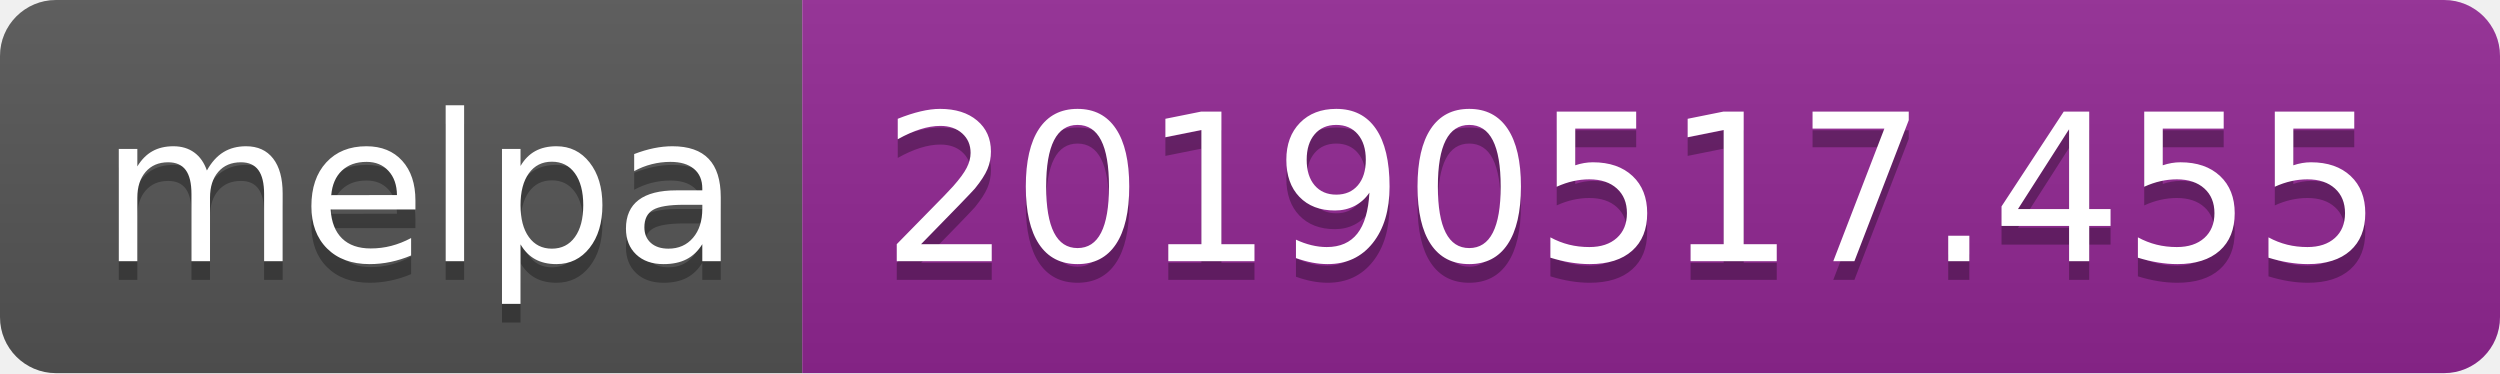
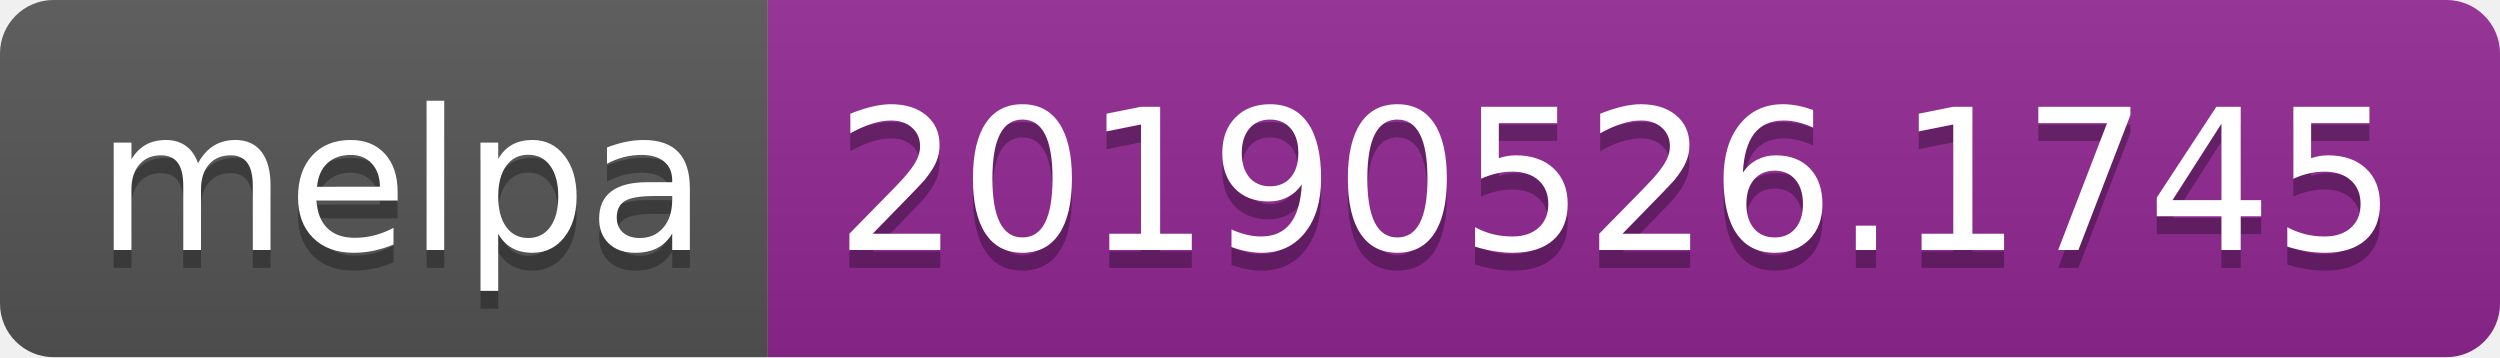
- <svg xmlns="http://www.w3.org/2000/svg" width="134" height="20">
+ <svg xmlns="http://www.w3.org/2000/svg" width="140" height="20">
  <linearGradient id="b" x2="0" y2="100%">
    <stop offset="0" stop-color="#bbb" stop-opacity=".1" />
    <stop offset="1" stop-opacity=".1" />
  </linearGradient>
  <clipPath id="a">
-     <rect width="134" height="20" rx="3" fill="#fff" />
+     <rect width="140" height="20" rx="3" fill="#fff" />
  </clipPath>
  <g clip-path="url(#a)">
    <path fill="#555" d="M0 0h43v20H0z" />
-     <path fill="#922793" d="M43 0h91v20H43z" />
-     <path fill="url(#b)" d="M0 0h134v20H0z" />
+     <path fill="#922793" d="M43 0h97v20H43z" />
+     <path fill="url(#b)" d="M0 0h140v20H0z" />
  </g>
  <g fill="#fff" text-anchor="middle" font-family="DejaVu Sans,Verdana,Geneva,sans-serif" font-size="110">
    <text x="225" y="150" fill="#010101" fill-opacity=".3" transform="scale(.1)" textLength="330">melpa</text>
    <text x="225" y="140" transform="scale(.1)" textLength="330">melpa</text>
-     <text x="875" y="150" fill="#010101" fill-opacity=".3" transform="scale(.1)" textLength="810">20190517.455</text>
-     <text x="875" y="140" transform="scale(.1)" textLength="810">20190517.455</text>
+     <text x="905" y="150" fill="#010101" fill-opacity=".3" transform="scale(.1)" textLength="870">20190526.1745</text>
+     <text x="905" y="140" transform="scale(.1)" textLength="870">20190526.1745</text>
  </g>
</svg>
